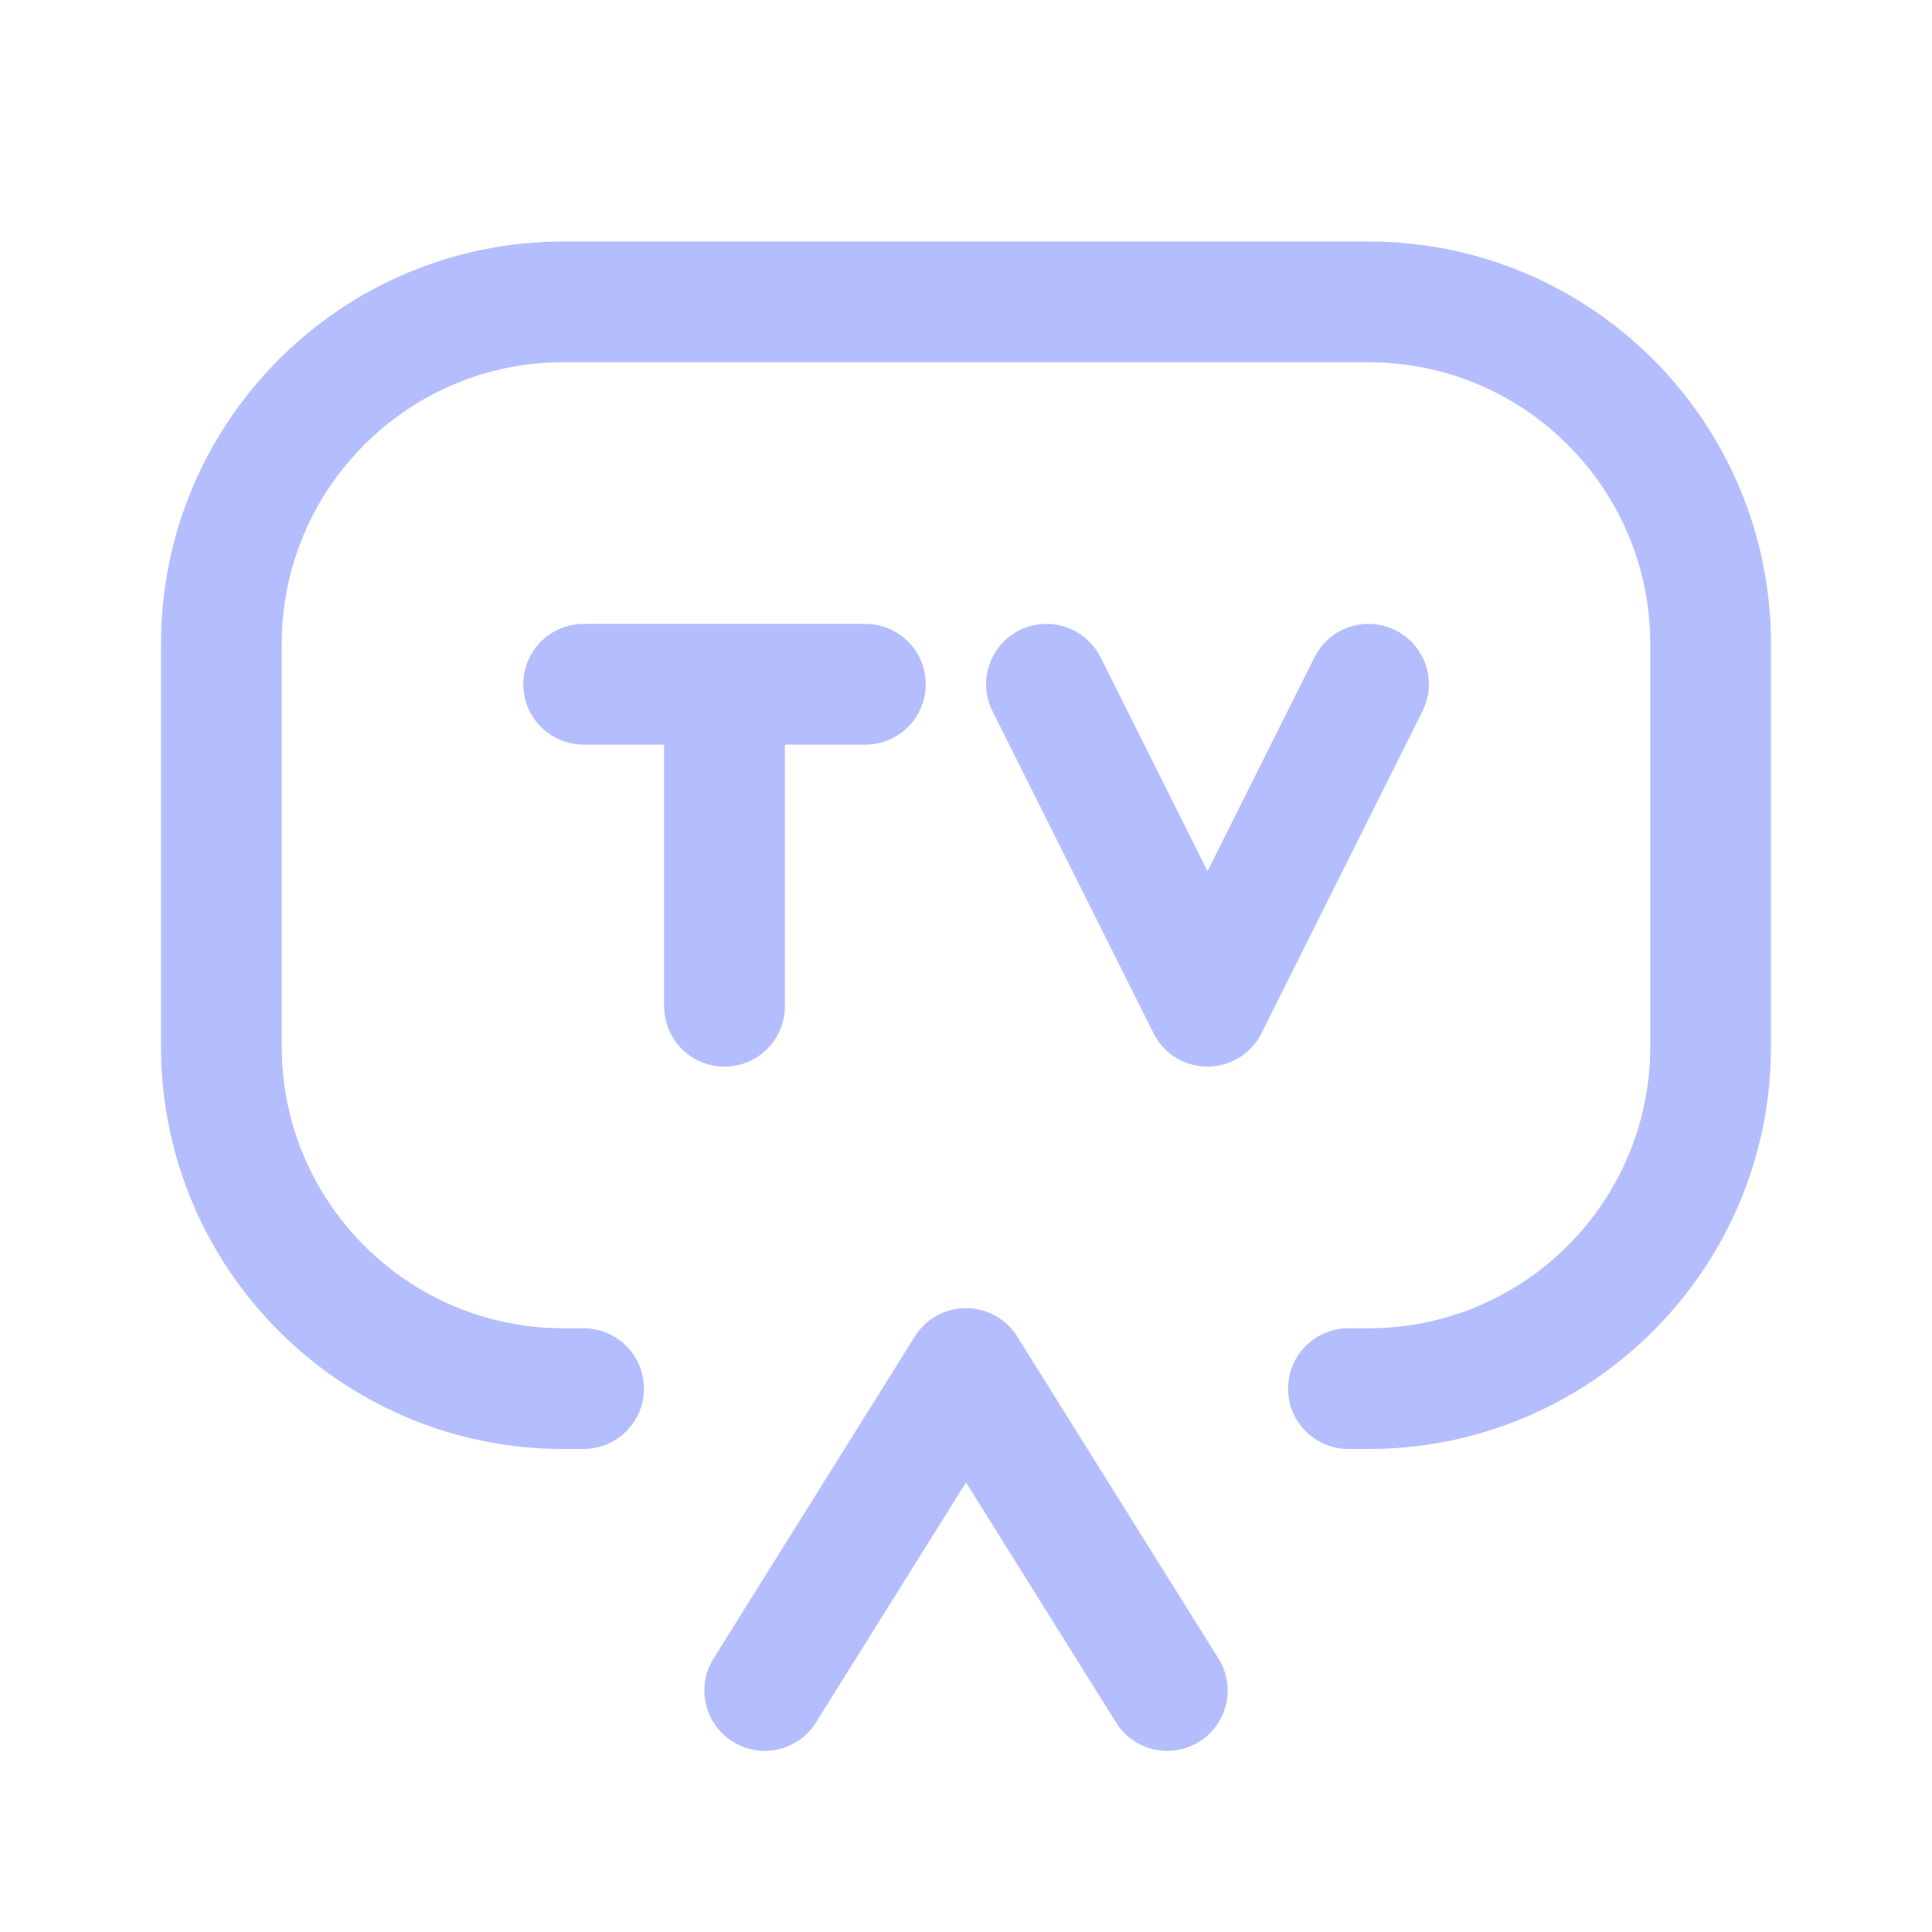
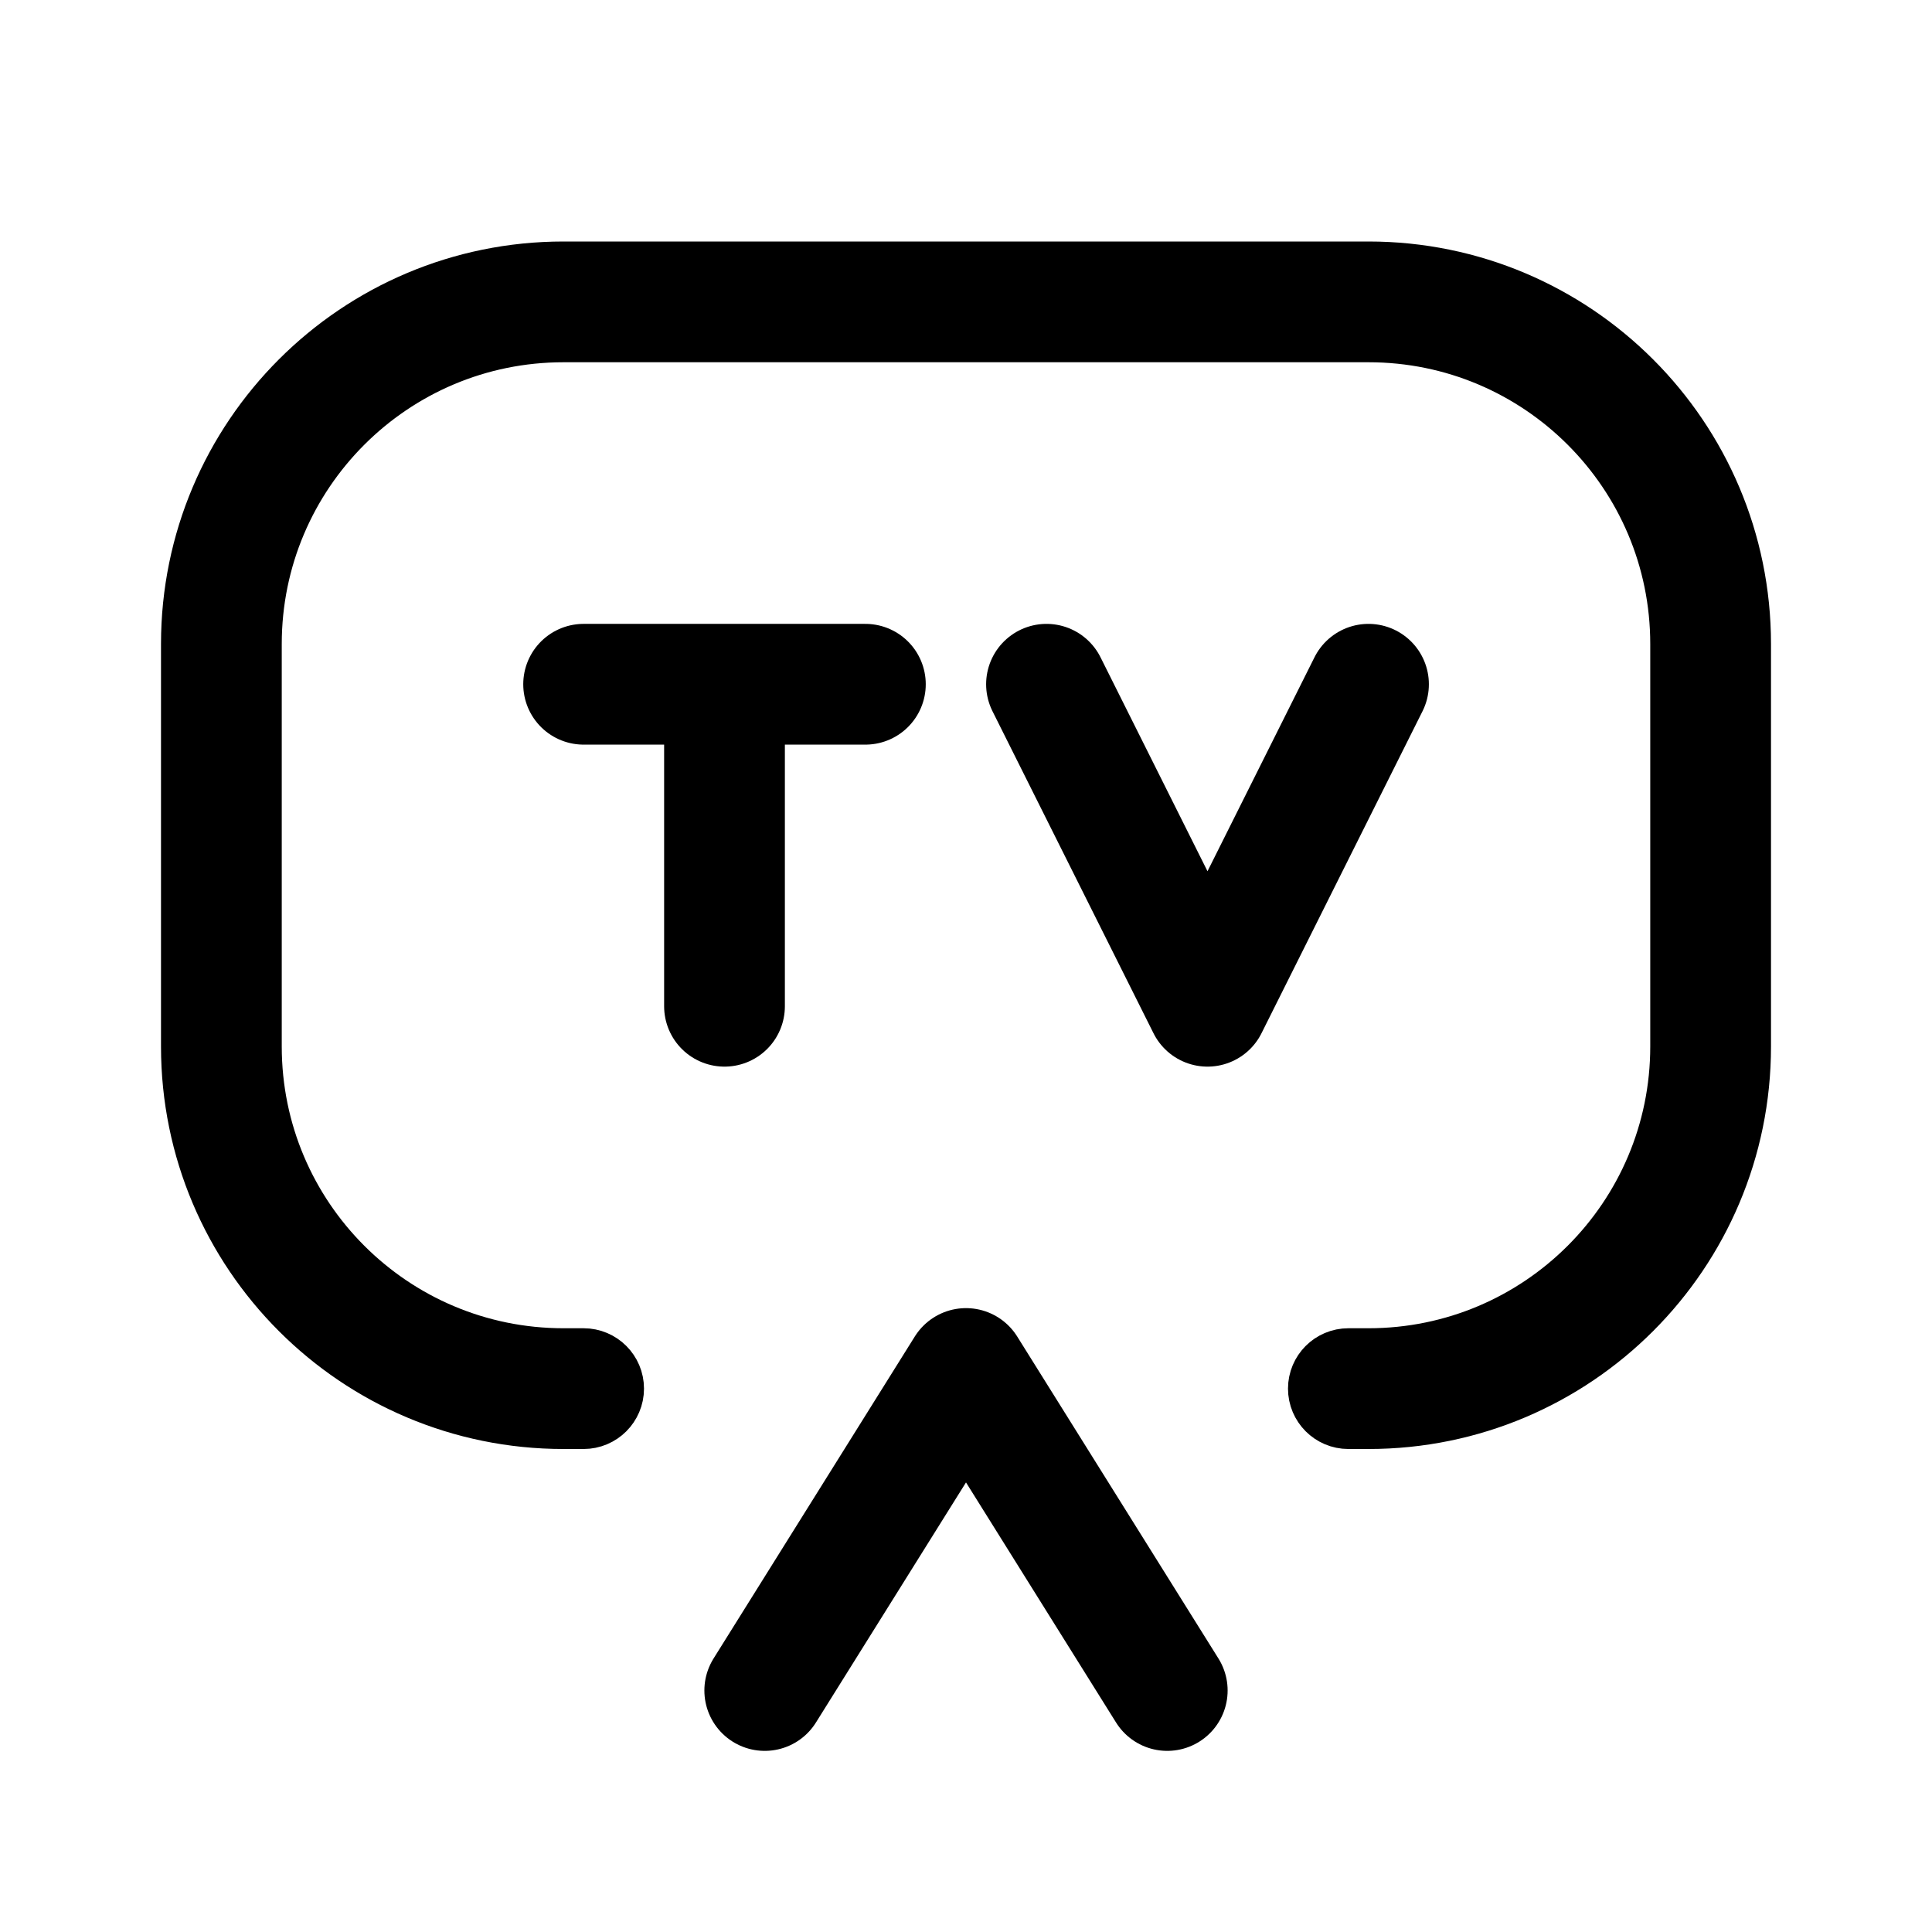
<svg xmlns="http://www.w3.org/2000/svg" width="24" height="24" fill="none">
-   <g stroke="#b4befe">
+   <g stroke="currentColor">
    <path d="m13 8.5 2 4 2-4m-9.75 0H9m1.75 0H9m0 0v4m.5 8.5 2.5-4 2.5 4" stroke-width="1.5" stroke-linecap="round" stroke-linejoin="round" />
    <path d="M17 4H7a4 4 0 0 0-4 4v5a4 4 0 0 0 4 4h.25a.25.25 0 1 1 0 .5H7A4.5 4.5 0 0 1 2.5 13V8A4.5 4.5 0 0 1 7 3.5h10A4.5 4.5 0 0 1 21.5 8v5a4.5 4.5 0 0 1-4.5 4.5h-.25a.25.25 0 1 1 0-.5H17a4 4 0 0 0 4-4V8a4 4 0 0 0-4-4Z" />
  </g>
</svg>
